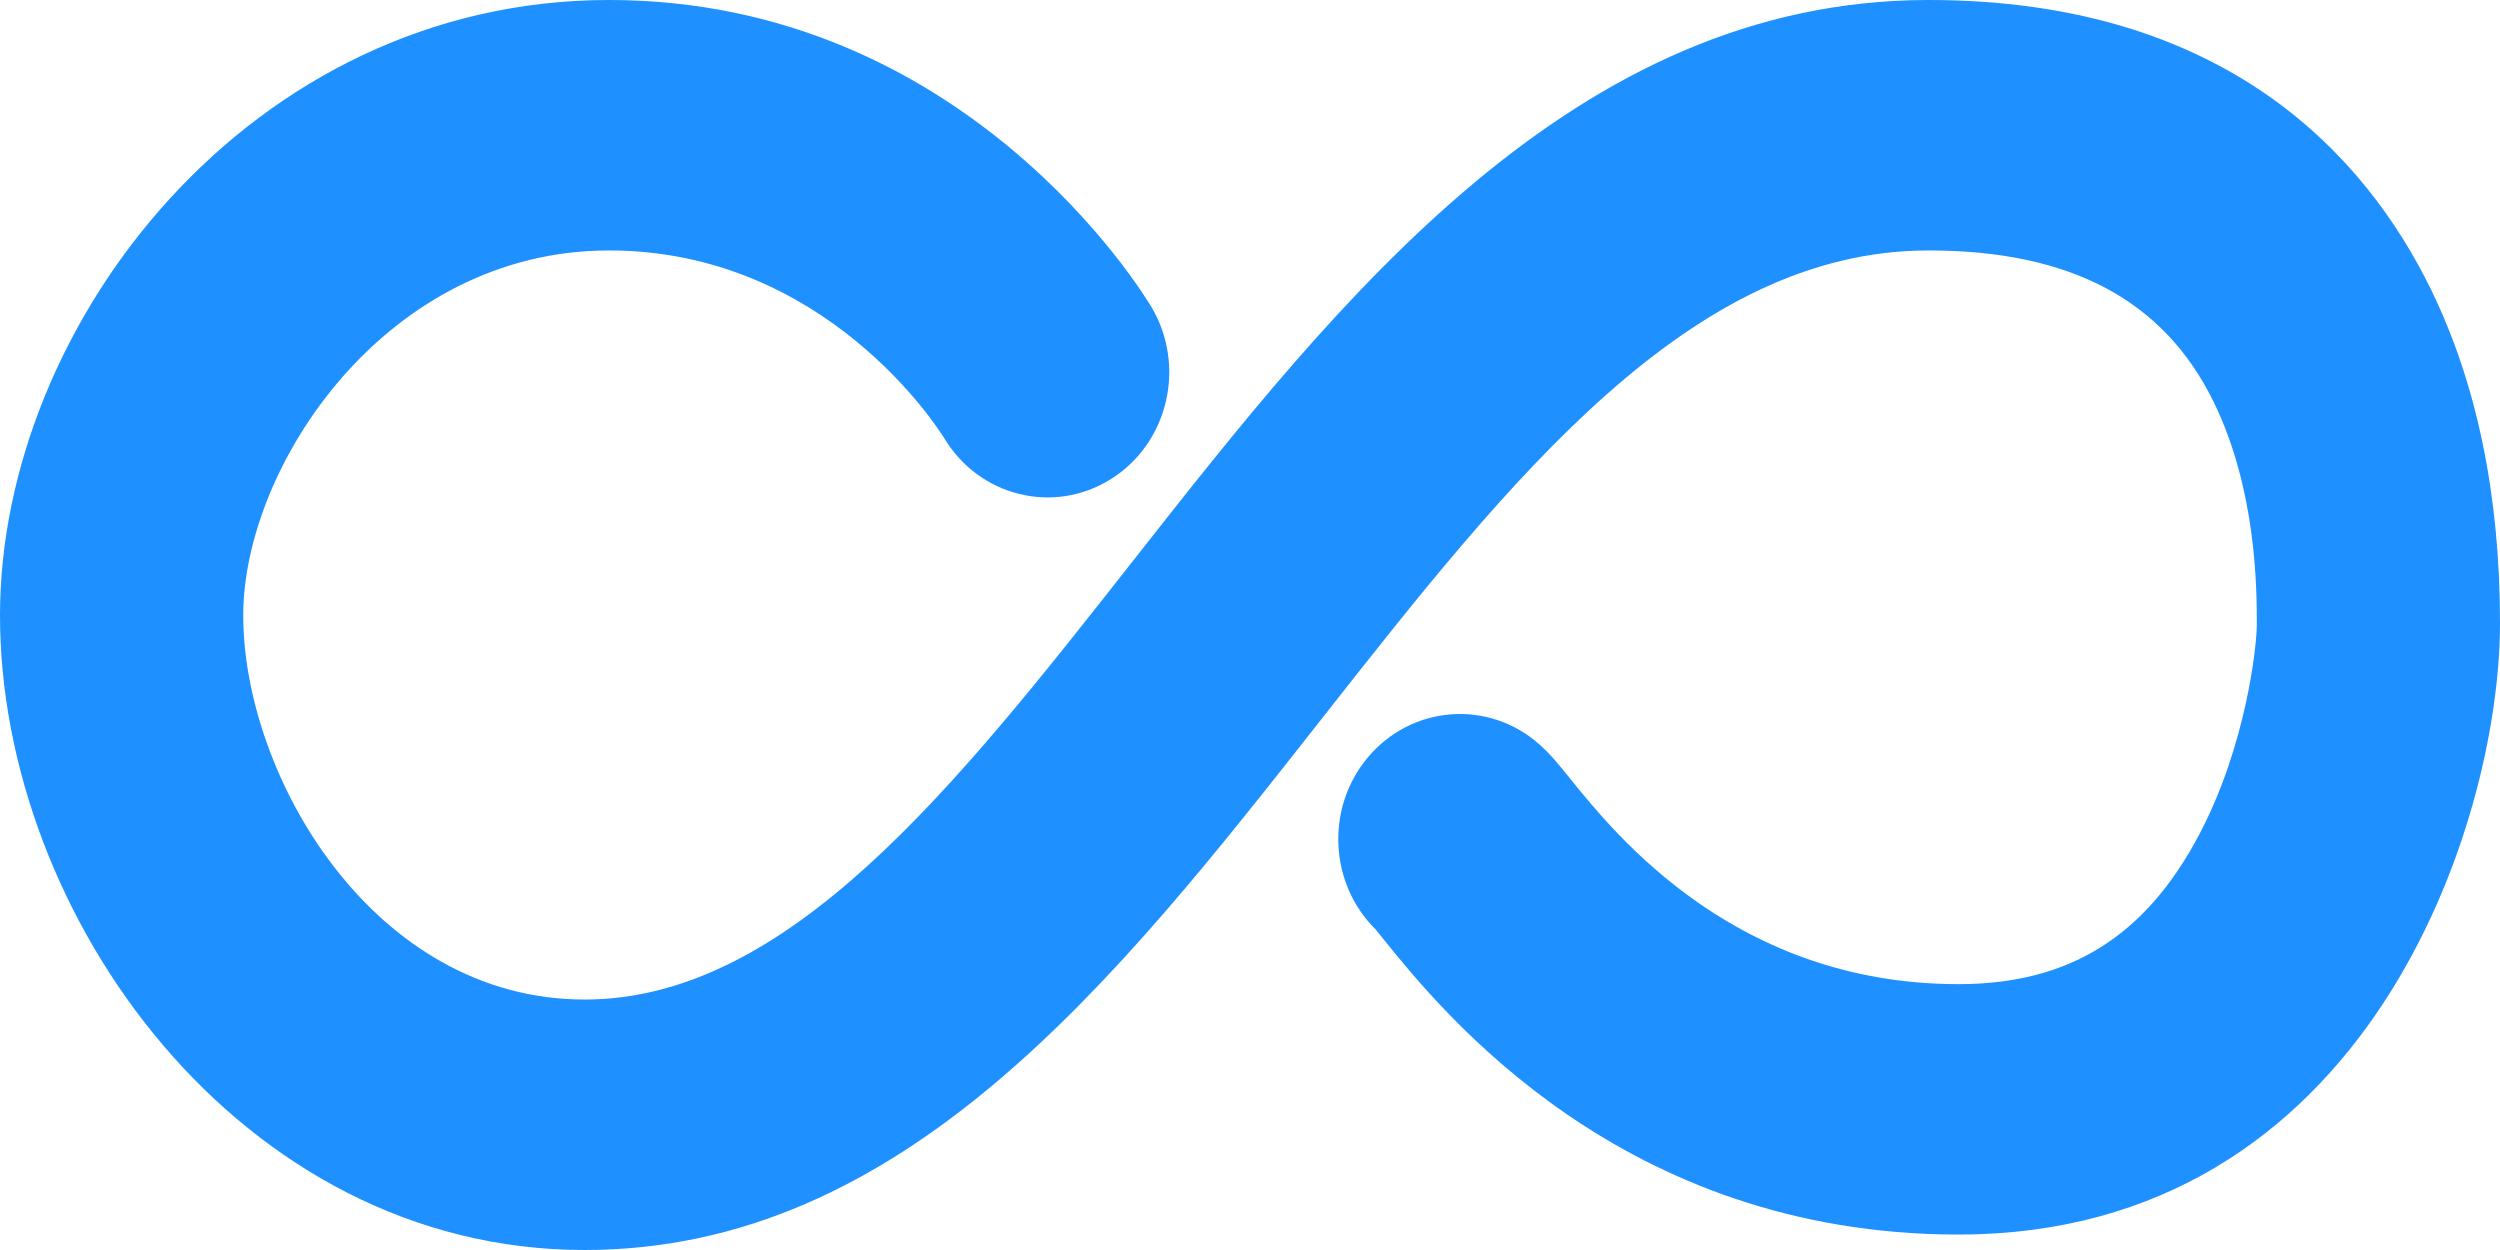
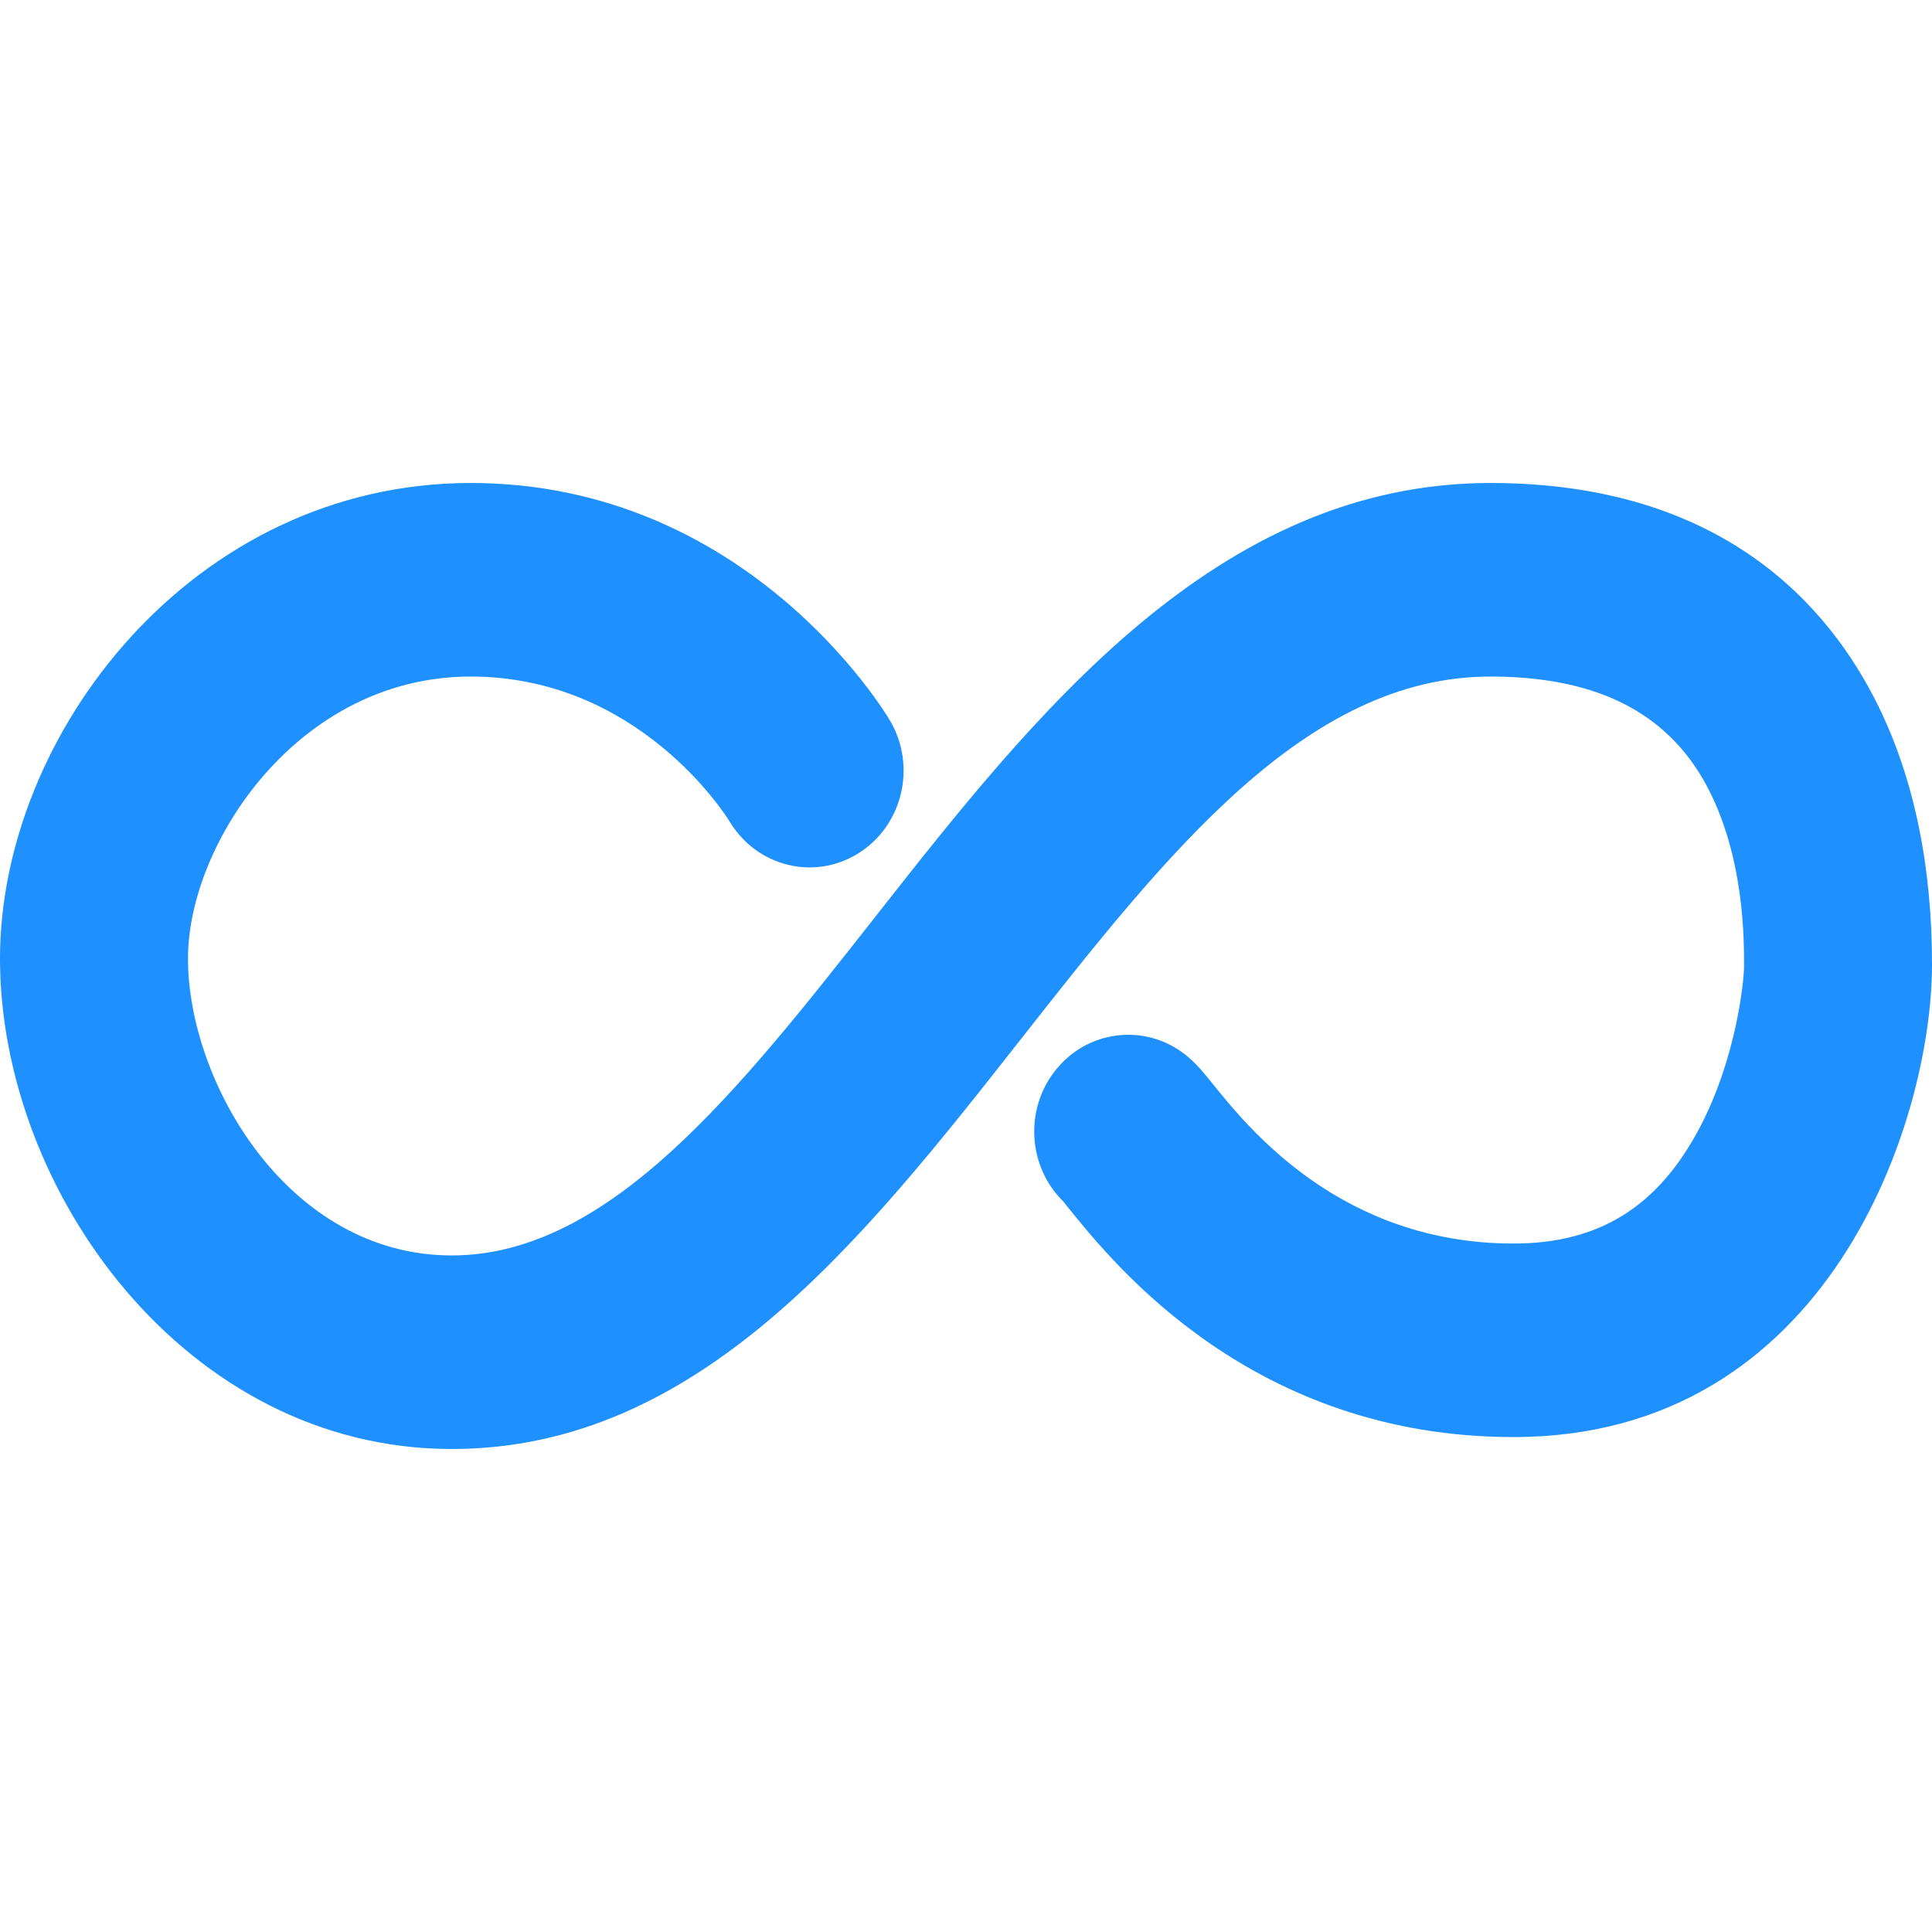
- <svg style="fill:dodgerblue;stroke:none; strokeWidth:none;" width="100%" height="100%" viewBox="0 0 50 25" version="1.1">
+ <svg style="fill:dodgerblue;stroke:none; strokeWidth:none;" width="50px" height="50px" viewBox="0 0 50 25" version="1.1">
  <g>
    <g>
      <path d="M38.571,0 C31.478,0 26.783,5.971 22.642,11.24 C19.103,15.741      15.762,19.991 11.692,19.991 C7.462,19.991 4.865,15.515 4.865,12.307       C4.865,9.332 7.714,5.009 12.18,5.009 C16.513,5.009 18.77,8.579        18.884,8.762 C19.586,9.931 21.076,10.299 22.218,9.582 C23.365,8.863        23.729,7.322 23.029,6.141 C22.881,5.891 19.312,0 12.18,0        C5.002,0 0,6.487 0,12.307 C0,18.311 4.802,25 11.692,25 C18.082,25 22.323,        19.607 26.423,14.39 C30.216,9.567 33.799,5.009 38.571,5.009 C41.41,5.009         43.276,6.001 44.273,8.038 C45.137,9.806 45.137,11.807 45.136,12.5 C45.136,12.897          44.932,14.891 43.987,16.686 C42.91,18.731 41.381,19.683 39.171,19.683 C34.722,         19.683 32.318,16.705 31.412,15.584 C31.177,15.292 31.007,15.082 30.781,14.882          C29.762,13.984 28.226,14.104 27.351,15.155 C26.507,16.168 26.589,17.674 27.51          ,18.586 C27.554,18.638 27.607,18.705 27.67,18.784 C28.85,20.245 32.437,24.691           39.17,24.691 C47.354,24.691 50,16.476      50,12.466 C50.001,9.911 49.536,7.664 48.617,5.785 C47.328,3.147 44.537,0 38.571,0 Z" id="Shape" />
    </g>
  </g>
</svg>
